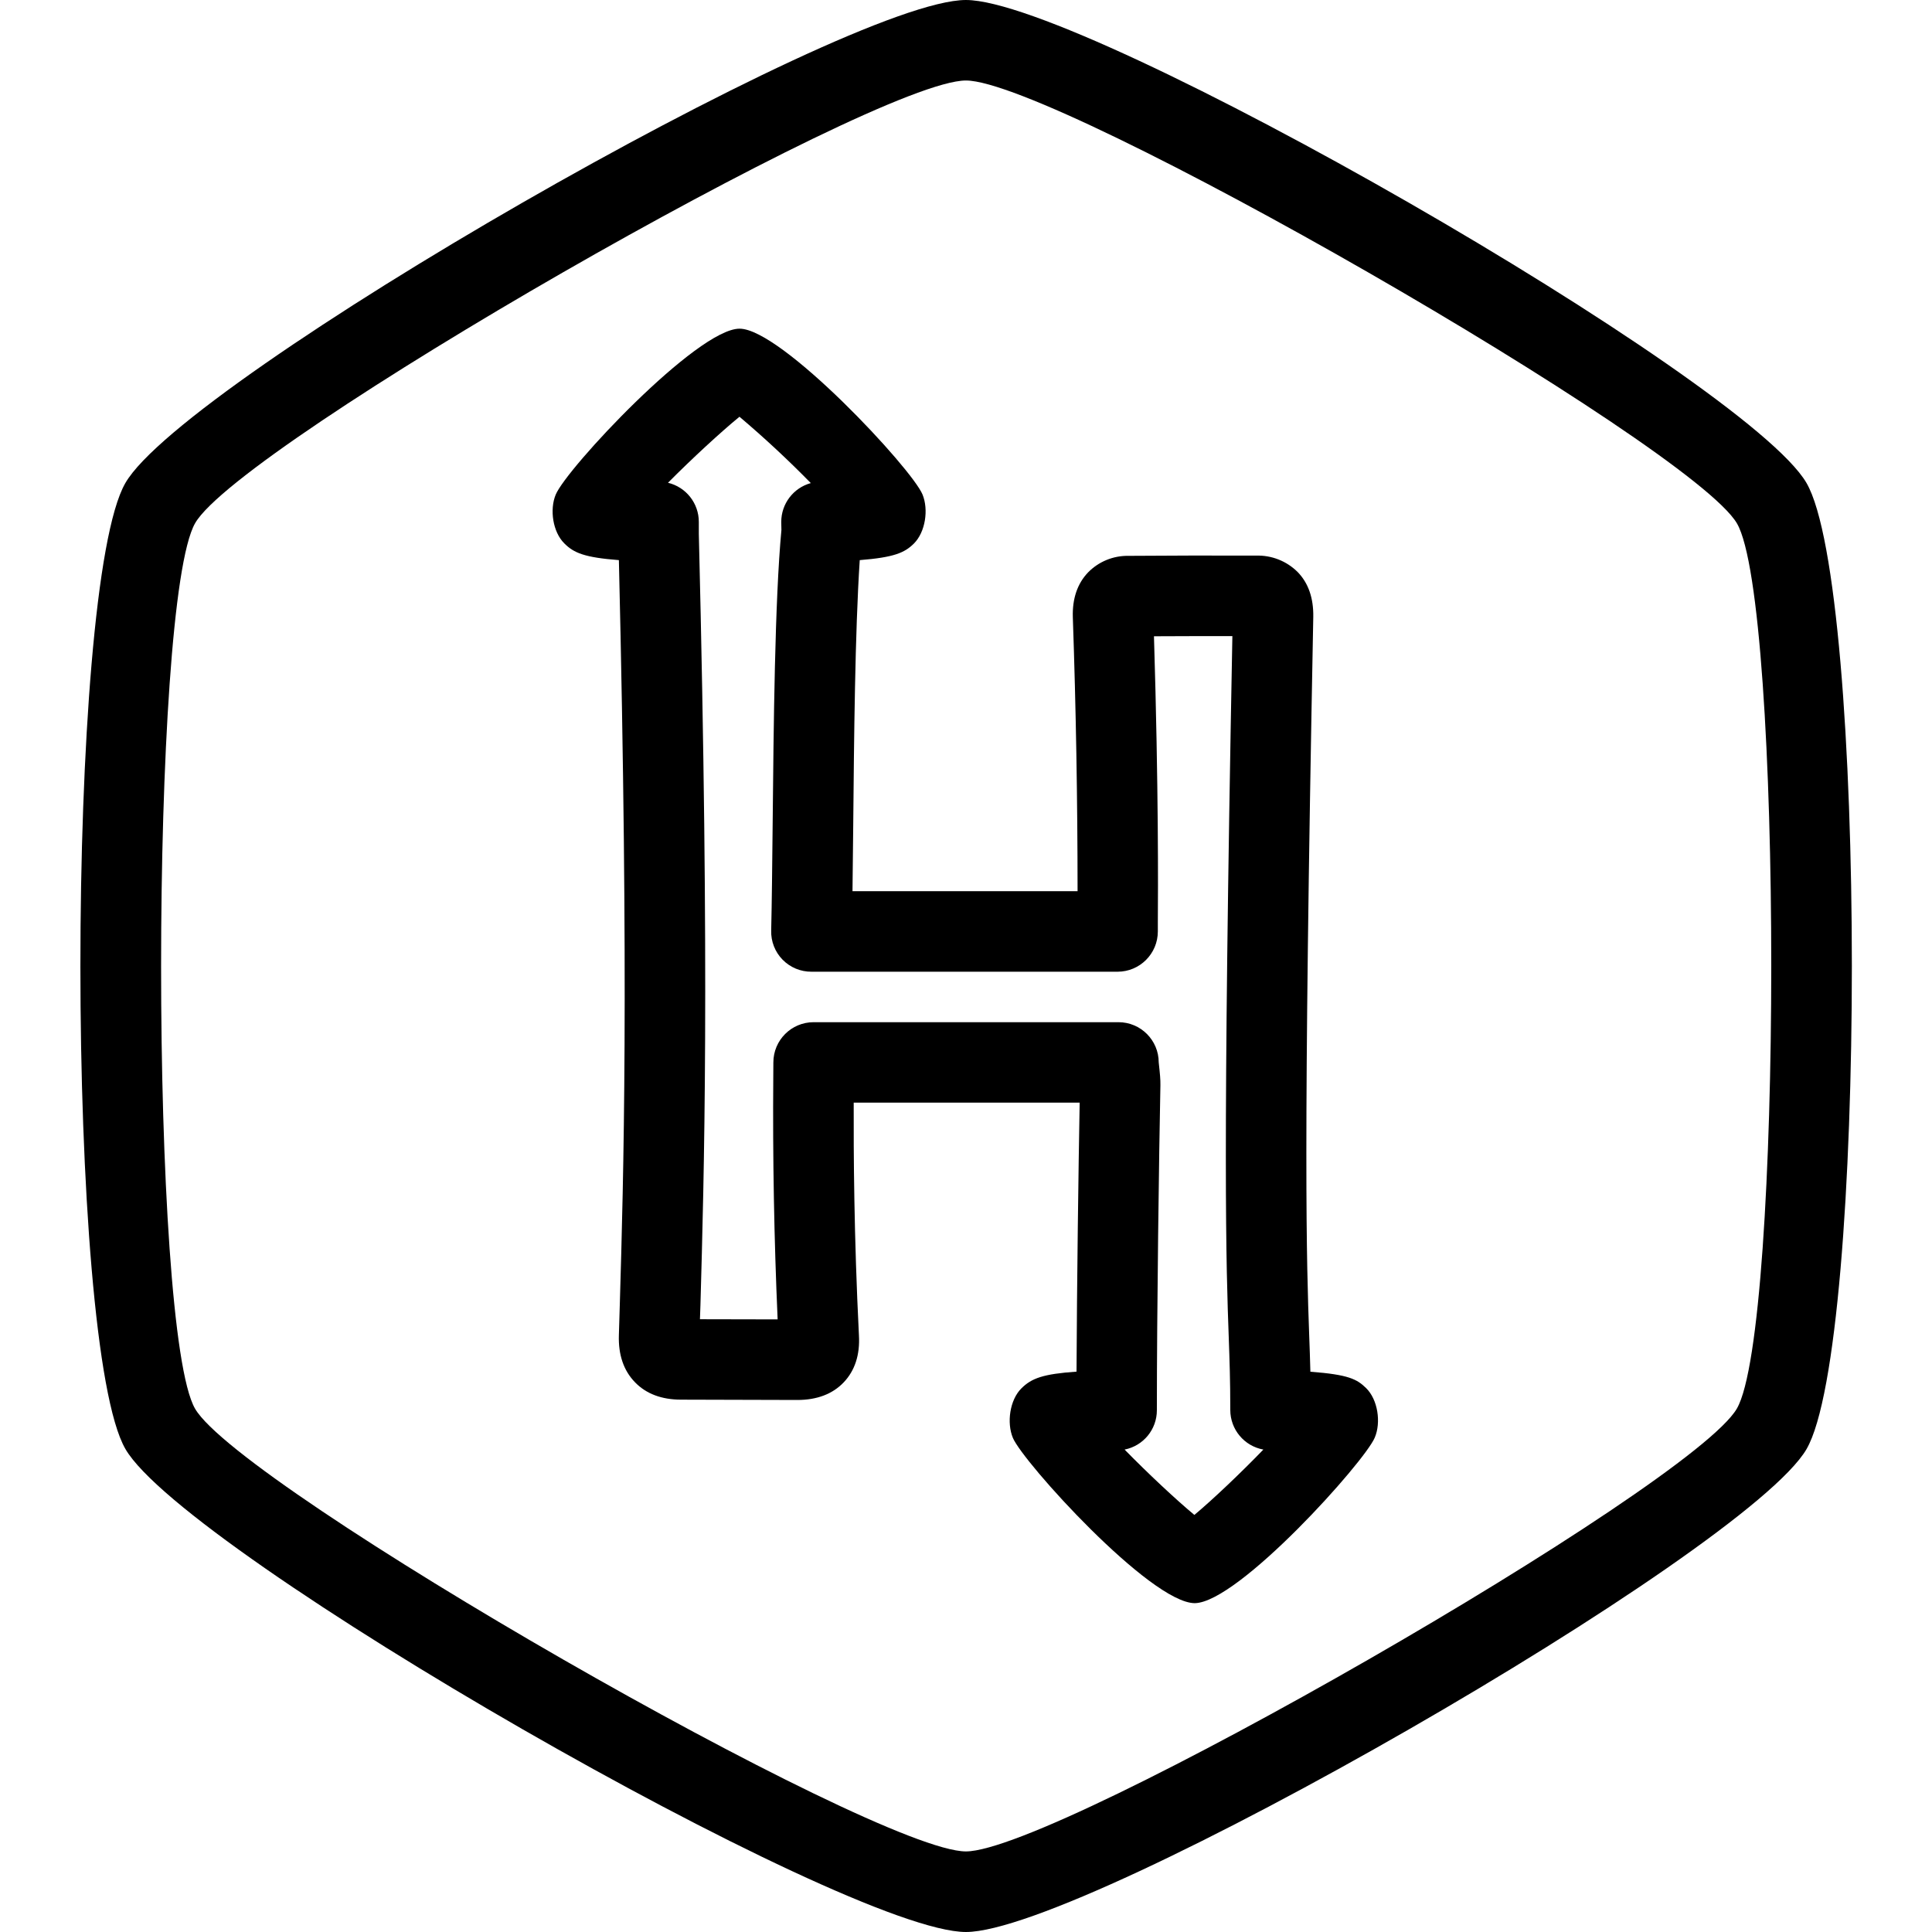
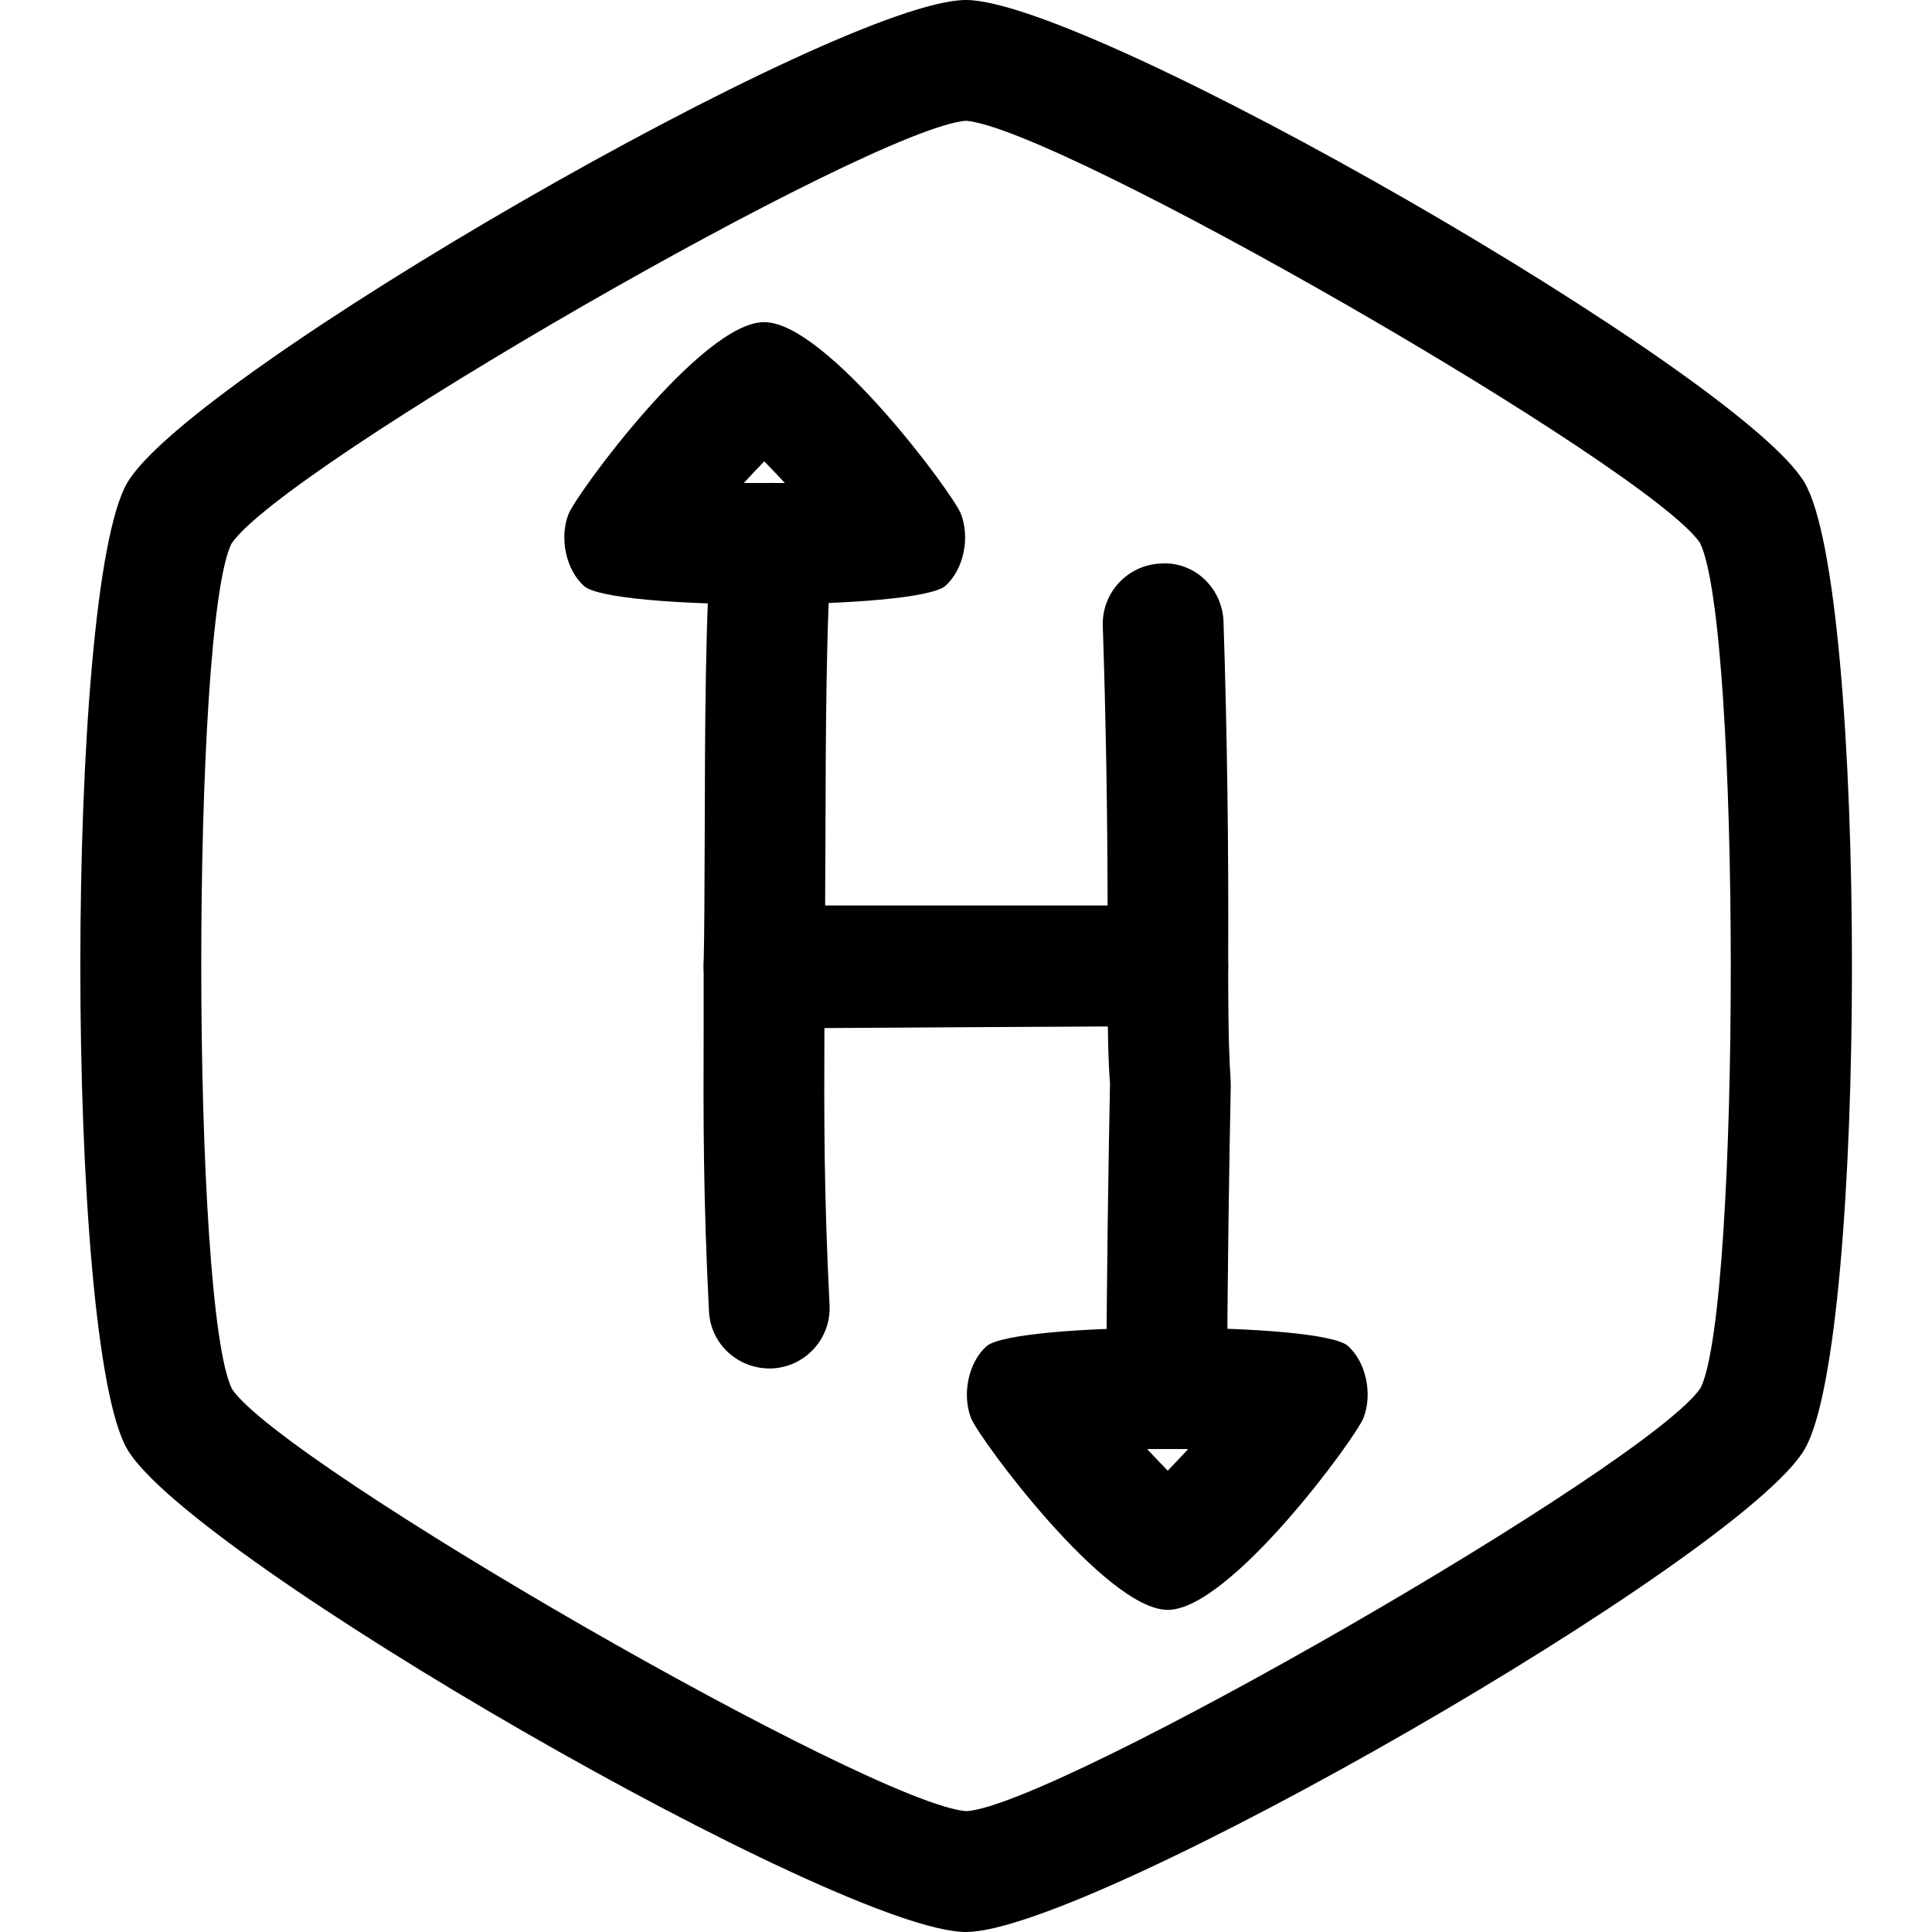
- <svg xmlns="http://www.w3.org/2000/svg" viewBox="0 0 24 24" id="hackerrank">
-   <path d="M11.999 24c-1.499 0-9.696-4.71-10.441-6C.813 16.715.812 7.295 1.557 6.001 2.297 4.711 10.495 0 11.999 0c1.491 0 9.688 4.708 10.441 5.998.752 1.287.753 10.71.001 12.004C21.691 19.291 13.494 24 11.999 24zm0-23c-1.14 0-9.015 4.522-9.575 5.499-.563.98-.564 10.027-.001 11 .564.977 8.44 5.5 9.576 5.5 1.133 0 9.01-4.524 9.577-5.501.569-.979.57-10.022.001-10.996C21.006 5.525 13.129 1 11.999 1z" />
-   <path d="M14.84 19.915c-.551-.005-2.133-1.753-2.258-2.054-.078-.188-.038-.471.106-.614.126-.126.27-.179.685-.208.005-1.102.024-2.536.039-3.342h-2.807c-.002.614.003 1.657.065 2.891.014.241-.05.438-.189.584-.138.145-.332.219-.577.219h-.007l-1.437-.004c-.241 0-.434-.073-.572-.216-.141-.145-.208-.342-.2-.586l.012-.4c.046-1.568.114-3.923-.012-9.227-.428-.033-.561-.09-.678-.208-.143-.142-.184-.419-.107-.605.133-.324 1.757-2.062 2.284-2.062.521 0 2.14 1.737 2.273 2.06.077.188.036.466-.107.609-.116.115-.247.172-.673.206-.059.901-.071 2.219-.081 3.302l-.009.811h2.796a99.615 99.615 0 0 0-.059-3.405c-.007-.23.057-.417.189-.555a.686.686 0 0 1 .503-.206c.529-.004 1.058-.005 1.584-.003a.7.7 0 0 1 .516.203c.134.137.199.325.195.558-.13 6.719-.082 8.041-.051 8.916.006.158.011.303.015.461.474.036.578.092.692.203.146.143.188.426.108.615-.124.299-1.689 2.045-2.234 2.057h-.004zm-.87-1.908c.288.294.64.624.867.812.225-.188.573-.518.857-.812a.5.5 0 0 1-.411-.492c0-.371-.009-.612-.019-.9-.032-.874-.079-2.19.045-8.713-.325 0-.649 0-.974.002.058 1.909.051 3.145.048 3.563v.104a.5.5 0 0 1-.5.5H10.08a.497.497 0 0 1-.5-.511c.008-.348.013-.805.018-1.309.012-1.242.027-2.788.109-3.667l-.002-.101a.5.5 0 0 1 .367-.482 12.897 12.897 0 0 0-.886-.824c-.23.188-.592.522-.888.82a.5.5 0 0 1 .383.486v.149c.137 5.54.065 7.973.02 9.583l-.006.173.965.002a58.12 58.12 0 0 1-.054-3.021l.001-.171a.5.5 0 0 1 .5-.5h3.787a.5.5 0 0 1 .5.5c.016.146.022.209.021.284-.017.829-.044 2.809-.044 4.036a.497.497 0 0 1-.401.489zM9.369 5.043z" />
+ <svg xmlns="http://www.w3.org/2000/svg" enable-background="new 0 0 24 24" viewBox="0 0 24 24" id="hackerrank">
+   <path d="M11.999,24c-1.56,0-9.643-4.654-10.42-6C0.805,16.659,0.804,7.352,1.578,6.002C2.351,4.656,10.434,0,11.999,0c1.553,0,9.635,4.652,10.419,5.997c0.783,1.343,0.784,10.655,0.001,12.004C21.639,19.347,13.556,24,11.999,24z M11.999,1.5c-1.176,0.092-8.486,4.3-9.124,5.254c-0.501,1.021-0.501,9.472,0.007,10.501c0.633,0.943,7.973,5.168,9.125,5.244c1.134-0.076,8.476-4.302,9.119-5.258c0.5-1.018,0.501-9.465-0.008-10.497C20.48,5.805,13.169,1.593,11.999,1.5z" />
+   <path d="M14.507,12.75H9.491c-0.202,0-0.396-0.082-0.536-0.226c-0.142-0.145-0.219-0.339-0.214-0.542c0.009-0.385,0.011-0.938,0.013-1.549c0.003-1.36,0.008-2.901,0.088-3.754c0.039-0.412,0.409-0.72,0.817-0.676c0.413,0.039,0.716,0.405,0.677,0.817c-0.074,0.784-0.079,2.355-0.082,3.617c-0.001,0.287-0.002,0.562-0.004,0.812h3.509c-0.002-1.158-0.021-2.325-0.06-3.476C13.687,7.36,14.011,7.014,14.425,7c0.419-0.026,0.761,0.312,0.774,0.725c0.045,1.382,0.064,2.786,0.058,4.172V12C15.257,12.414,14.921,12.75,14.507,12.75z" />
+   <path d="M14.494,18c-0.414,0-0.75-0.336-0.75-0.75c0-1.235,0.028-2.959,0.045-3.794c-0.007-0.09-0.021-0.256-0.027-0.706l-3.521,0.021c-0.004,1.143-0.006,2.046,0.064,3.441c0.021,0.414-0.298,0.766-0.711,0.787c-0.419,0.017-0.767-0.298-0.787-0.711c-0.072-1.436-0.07-2.402-0.066-3.521L8.741,12c0-0.414,0.336-0.75,0.75-0.75h5.016c0.414,0,0.75,0.336,0.75,0.75c0,0.964,0.019,1.227,0.026,1.338c0.002,0.023,0.006,0.125,0.006,0.148c-0.017,0.828-0.045,2.539-0.045,3.764C15.244,17.664,14.908,18,14.494,18z" />
+   <path d="M14.505 19.998c-.771 0-2.346-2.133-2.442-2.381-.113-.291-.039-.687.193-.895l0 0c.358-.302 4.152-.306 4.489-.002.23.208.306.603.193.893-.096.248-1.658 2.385-2.429 2.385C14.509 19.998 14.507 19.998 14.505 19.998zM14.25 18.001c.089.095.176.186.256.268.08-.082.166-.173.254-.268C14.592 18 14.418 18 14.25 18.001zM12.758 17.278h.01H12.758zM9.479 7.507c-1.031 0-2.056-.075-2.224-.227-.23-.208-.306-.603-.193-.893C7.157 6.14 8.72 4.002 9.49 4.002c.001 0 .003 0 .005 0 .771 0 2.346 2.133 2.442 2.381.113.291.039.687-.193.895l0 0C11.564 7.43 10.518 7.507 9.479 7.507zM11.208 6.727h.01H11.208zM9.24 6c.168 0 .34 0 .51 0C9.661 5.904 9.574 5.813 9.494 5.731 9.414 5.813 9.328 5.904 9.24 6z" />
</svg>
